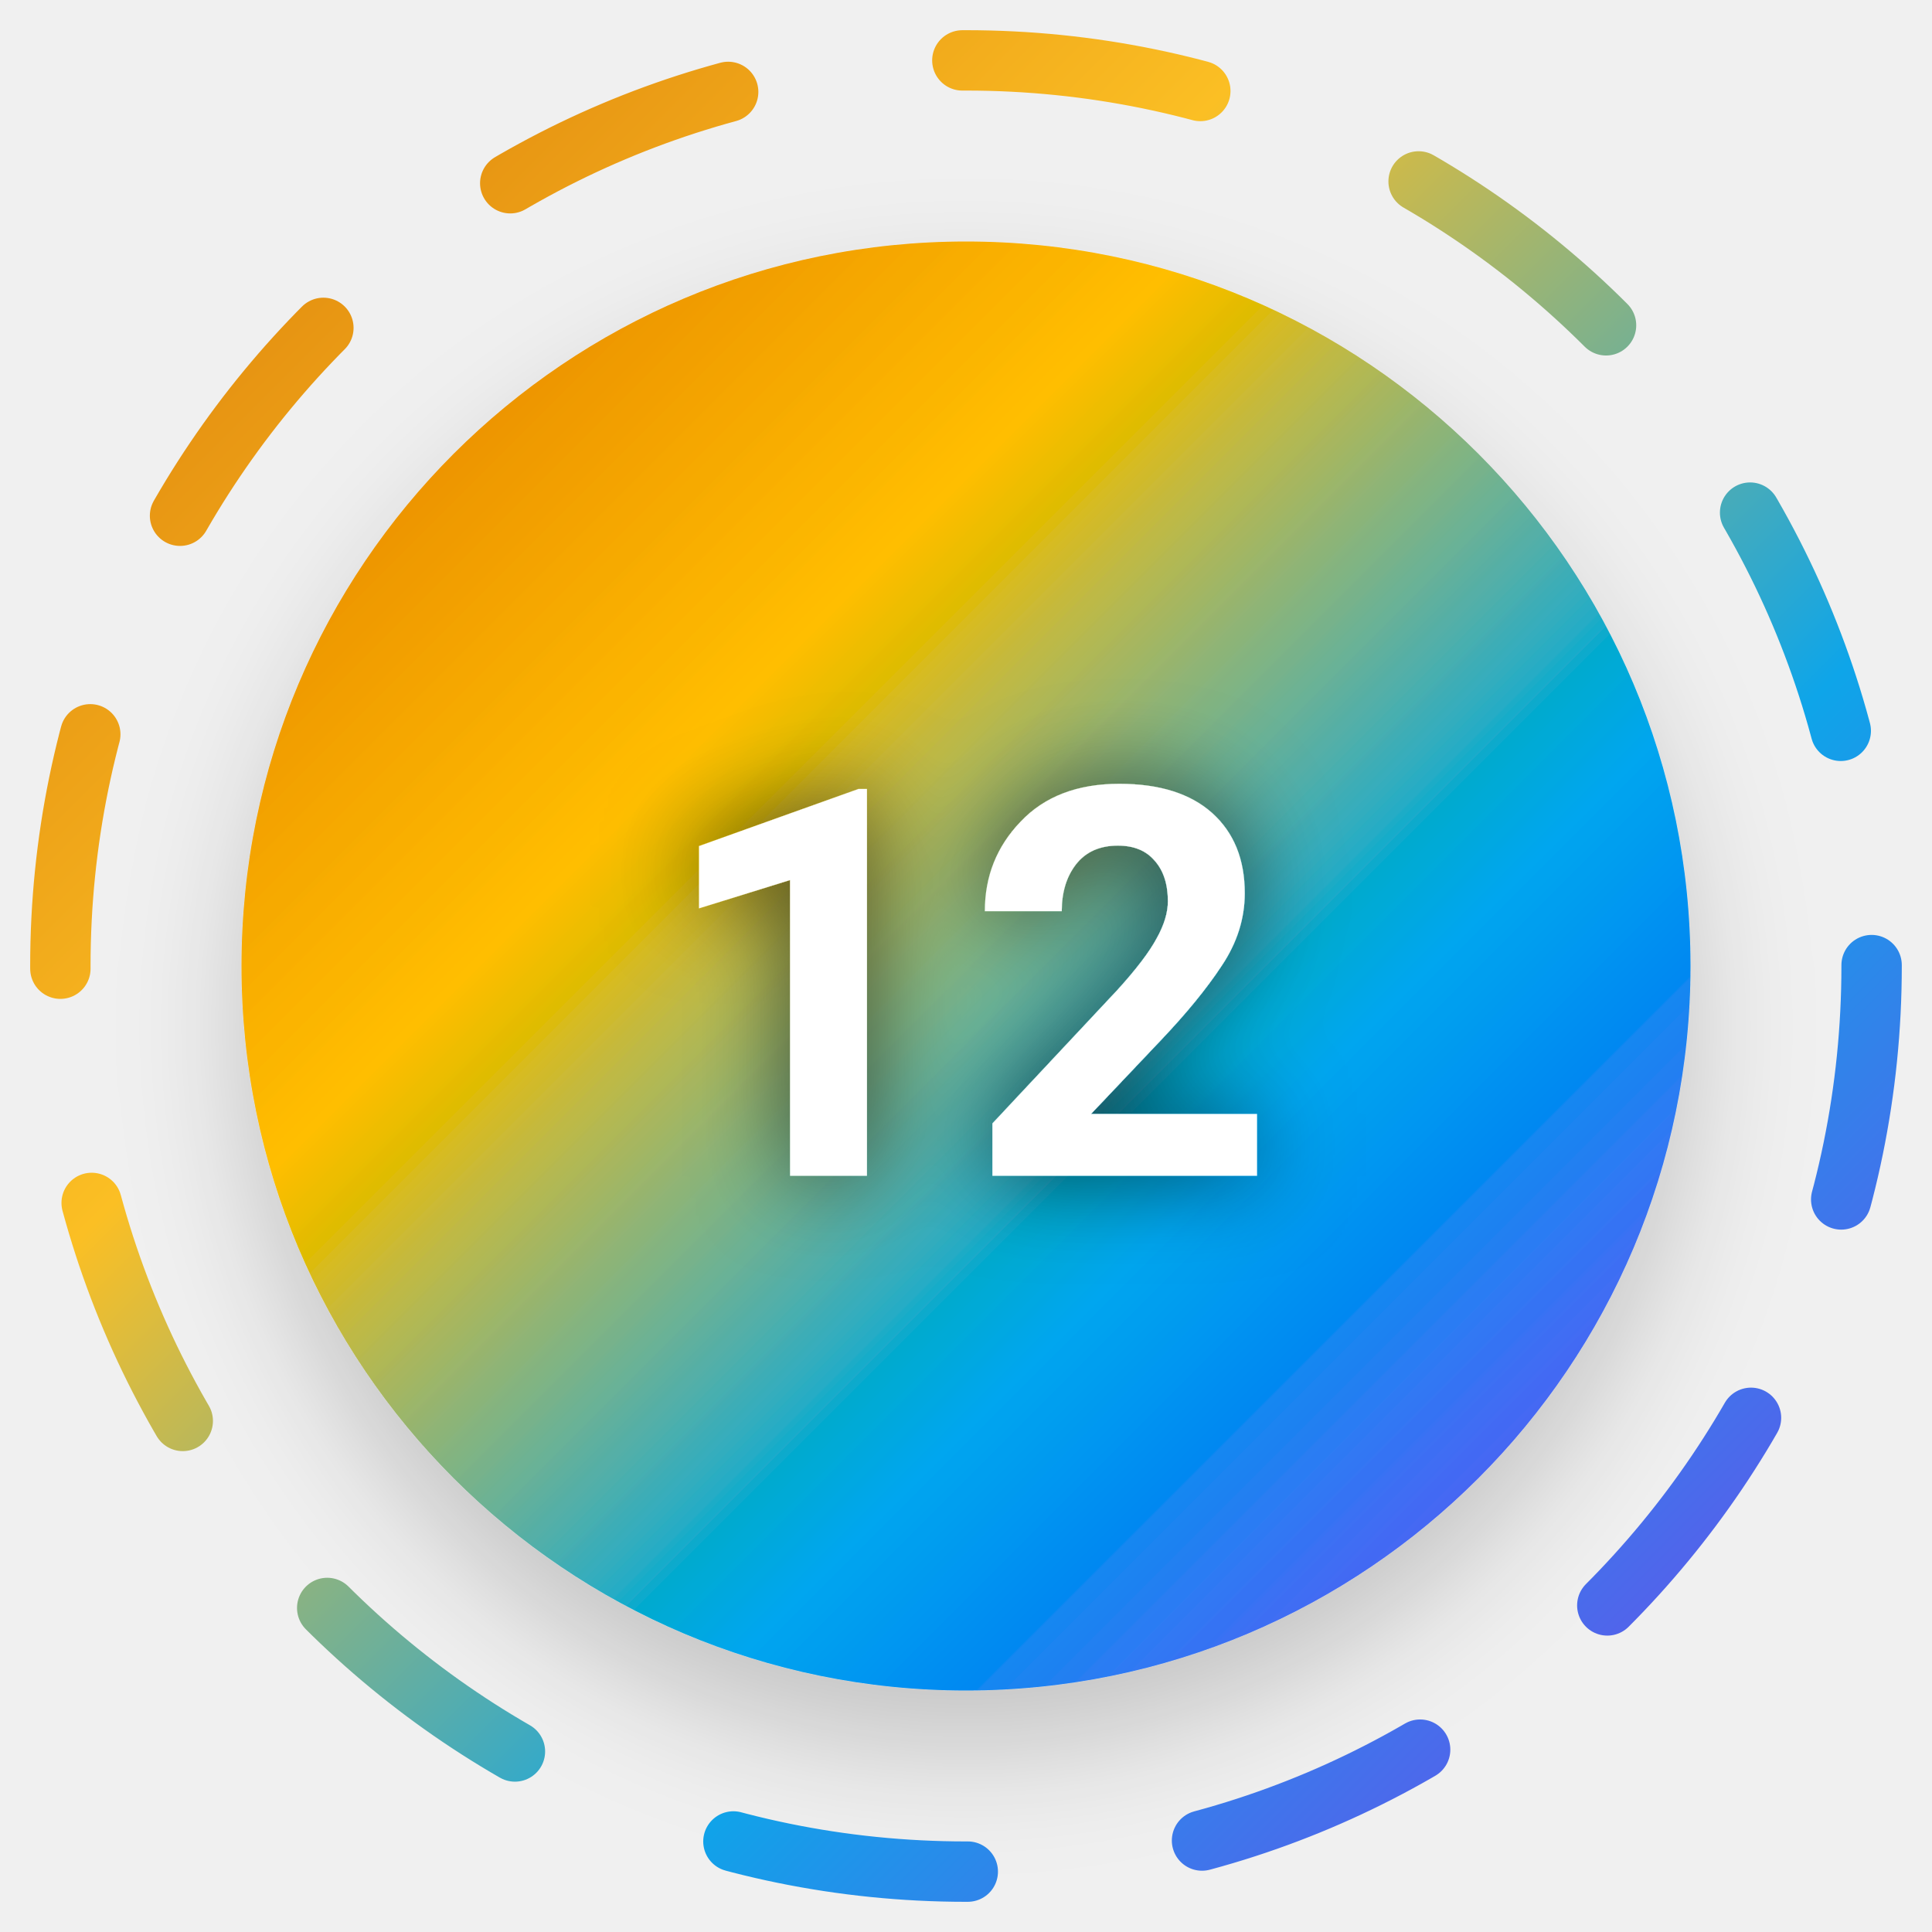
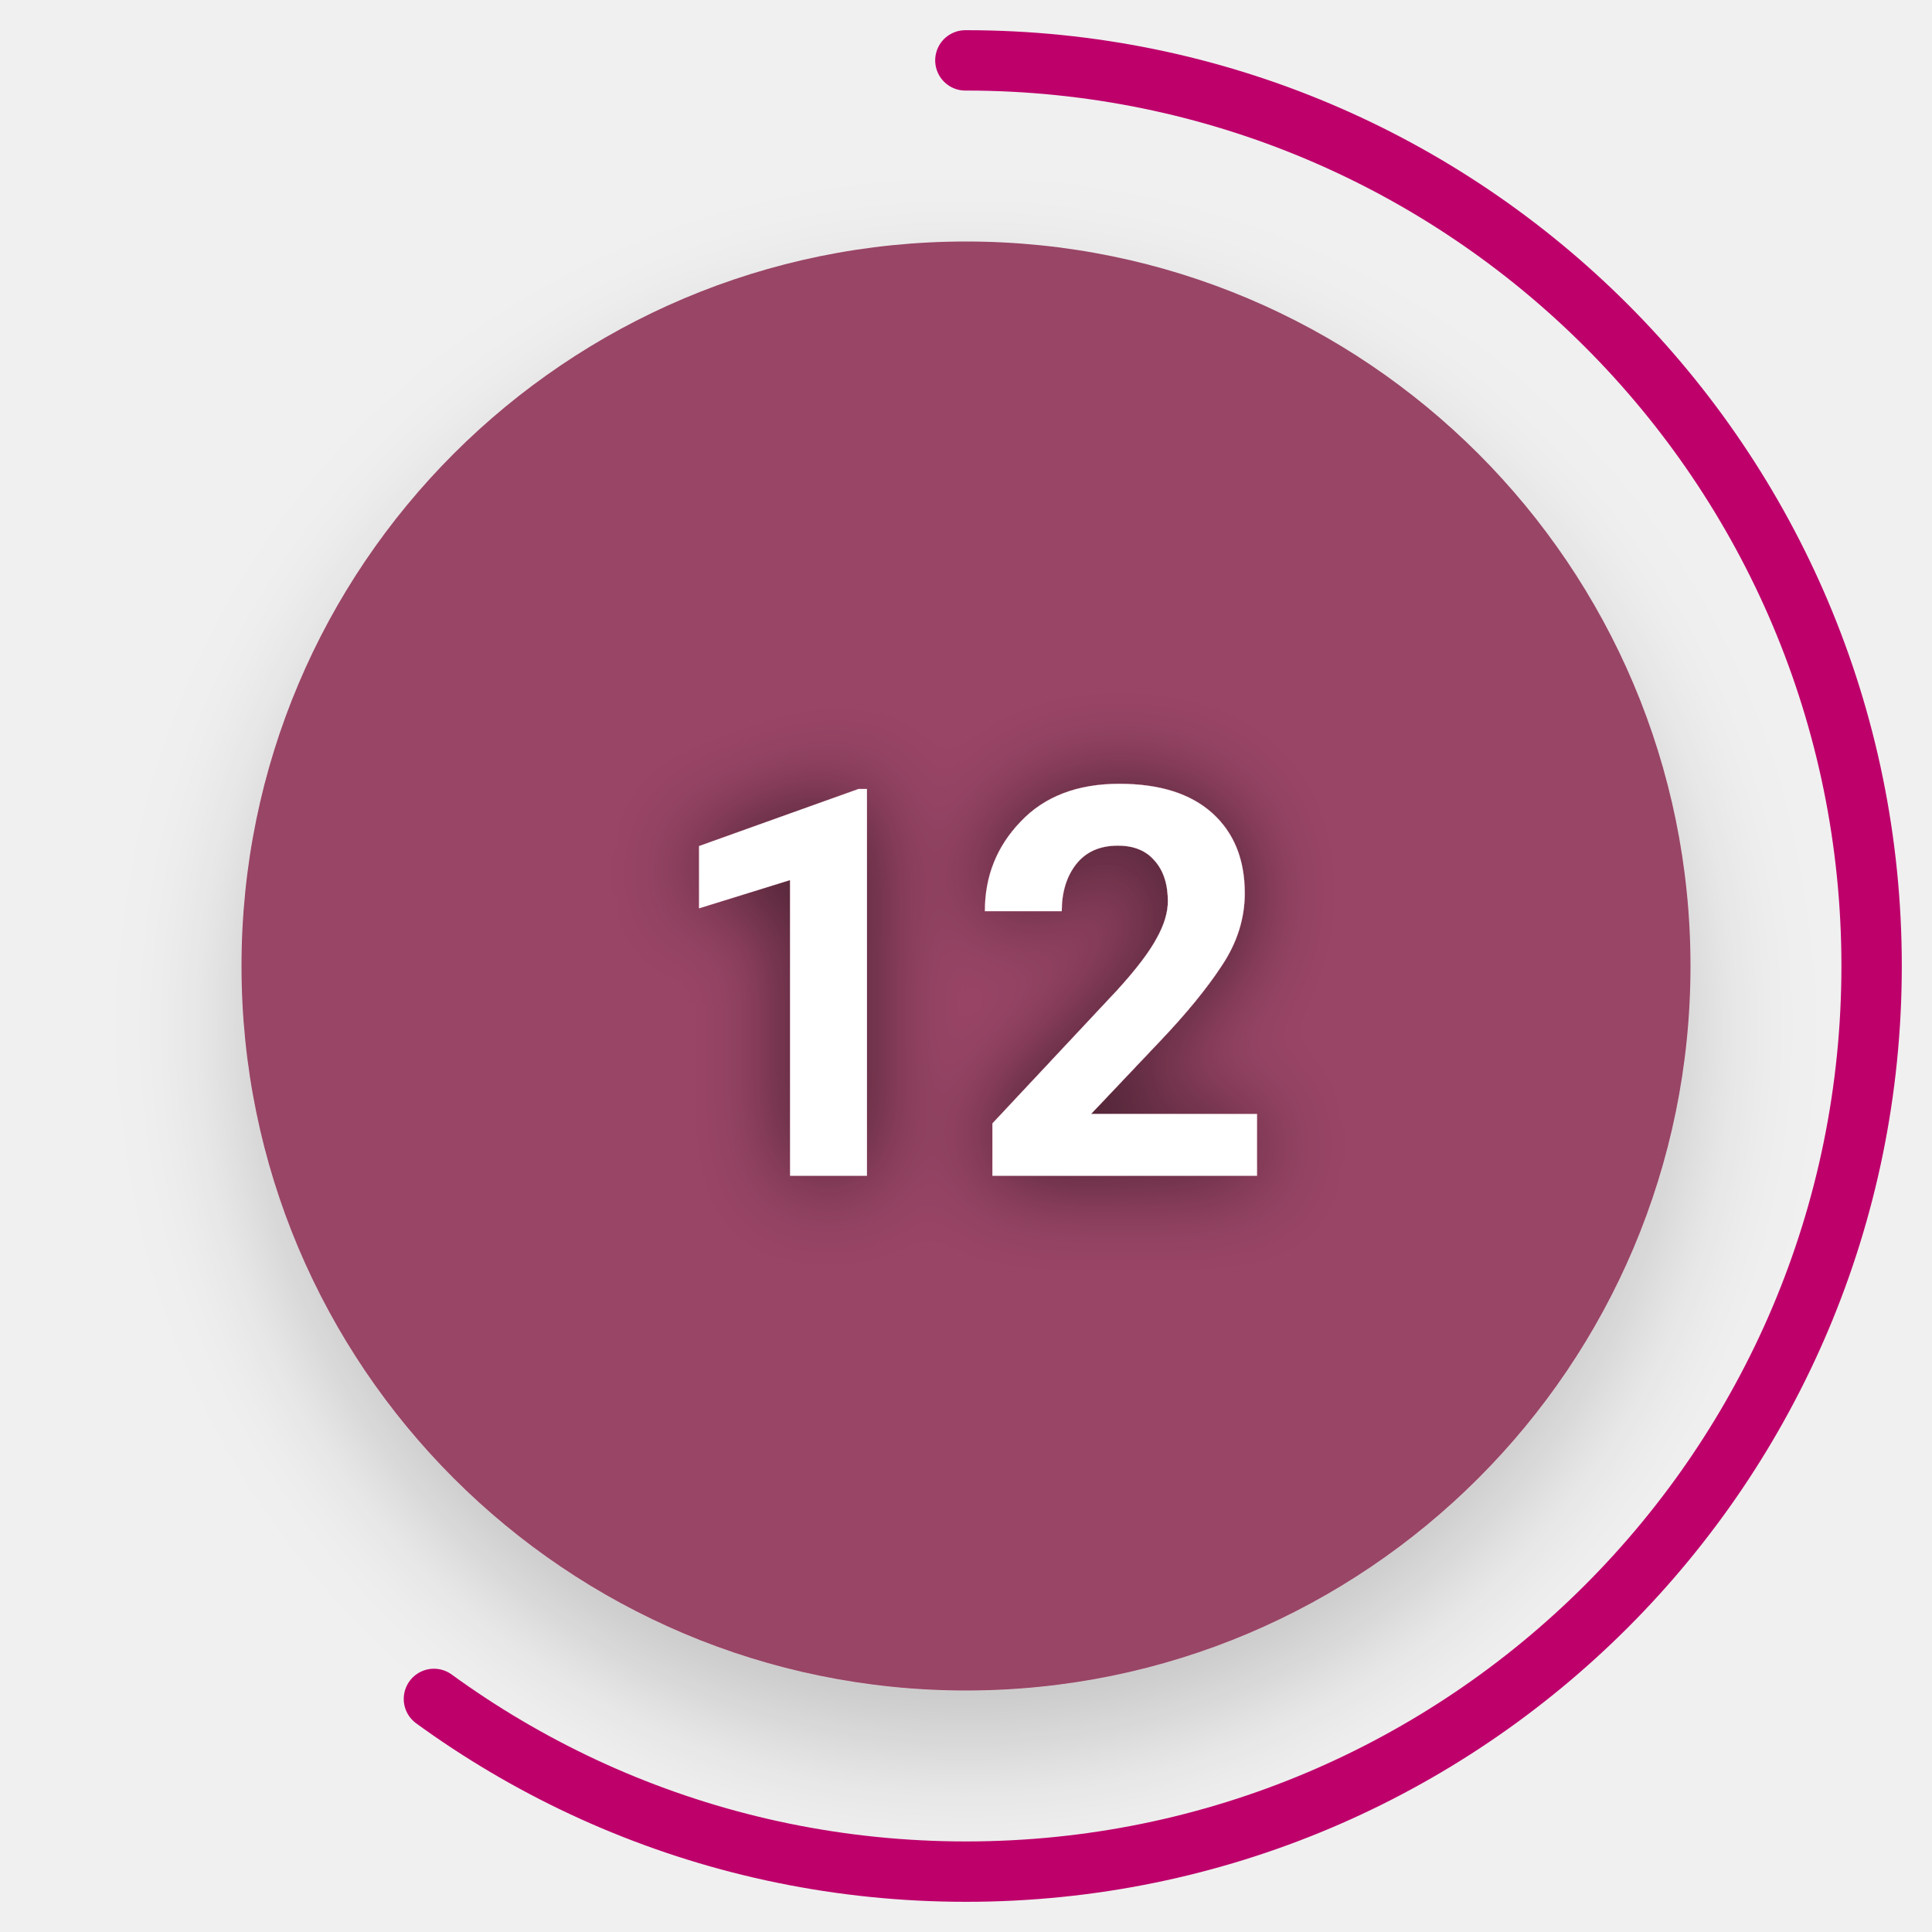
<svg xmlns="http://www.w3.org/2000/svg" width="64" height="64" viewBox="0 0 64 64" role="img" aria-label="Level 12">
  <defs>
    <linearGradient id="ring" x1="0" y1="0" x2="1" y2="1">
      <stop offset="0%" stop-color="#B87333" />
      <stop offset="100%" stop-color="#D18E52" />
    </linearGradient>
    <linearGradient id="inner" x1="0" y1="0" x2="1" y2="1">
-       <stop offset="0%" stop-color="#d97706" />
-       <stop offset="33%" stop-color="#fbbf24" />
-       <stop offset="66%" stop-color="#0ea5e9" />
-       <stop offset="100%" stop-color="#7c3aed" />
+       <stop offset="0%" stop-color="#be006b" />
+       <stop offset="100%" stop-color="#be006b" />
    </linearGradient>
    <filter id="shadow" x="-20%" y="-20%" width="140%" height="140%">
      <feDropShadow dx="0" dy="2" stdDeviation="2" flood-color="#000" flood-opacity=".18" />
    </filter>
    <filter id="saturation" x="-20%" y="-20%" width="140%" height="140%">
-       <feColorMatrix type="saturate" values="1.1" />
+       <feColorMatrix type="saturate" values="0.5" />
    </filter>
    <filter id="text-shadow" x="-50%" y="-50%" width="200%" height="200%">
      <feDropShadow dx="0" dy="0" stdDeviation="1.5" flood-color="#000" flood-opacity="0.6" />
    </filter>
  </defs>
  <g filter="url(#shadow)">
    <circle cx="32" cy="32" r="24" fill="url(#inner)" filter="url(#saturation)" />
  </g>
  <text x="32" y="34" font-family="'Segoe UI', 'Roboto', 'Helvetica Neue', Arial, sans-serif" font-size="150%" font-weight="700" text-anchor="middle" dominant-baseline="middle" fill="#ffffff" filter="url(#text-shadow)">12
    </text>
-   <path d="M 32 2 A 30 30 0 1 1 31.999 2" fill="none" stroke="url(#inner)" stroke-width="2" stroke-linecap="round" stroke-dasharray="7.85 7.85" />
+   <path d="M 32 2 A 30 30 0 1 1 31.999 2" fill="none" stroke="url(#inner)" stroke-width="2" stroke-linecap="round" stroke-dasharray="113.1 75.4" />
</svg>
